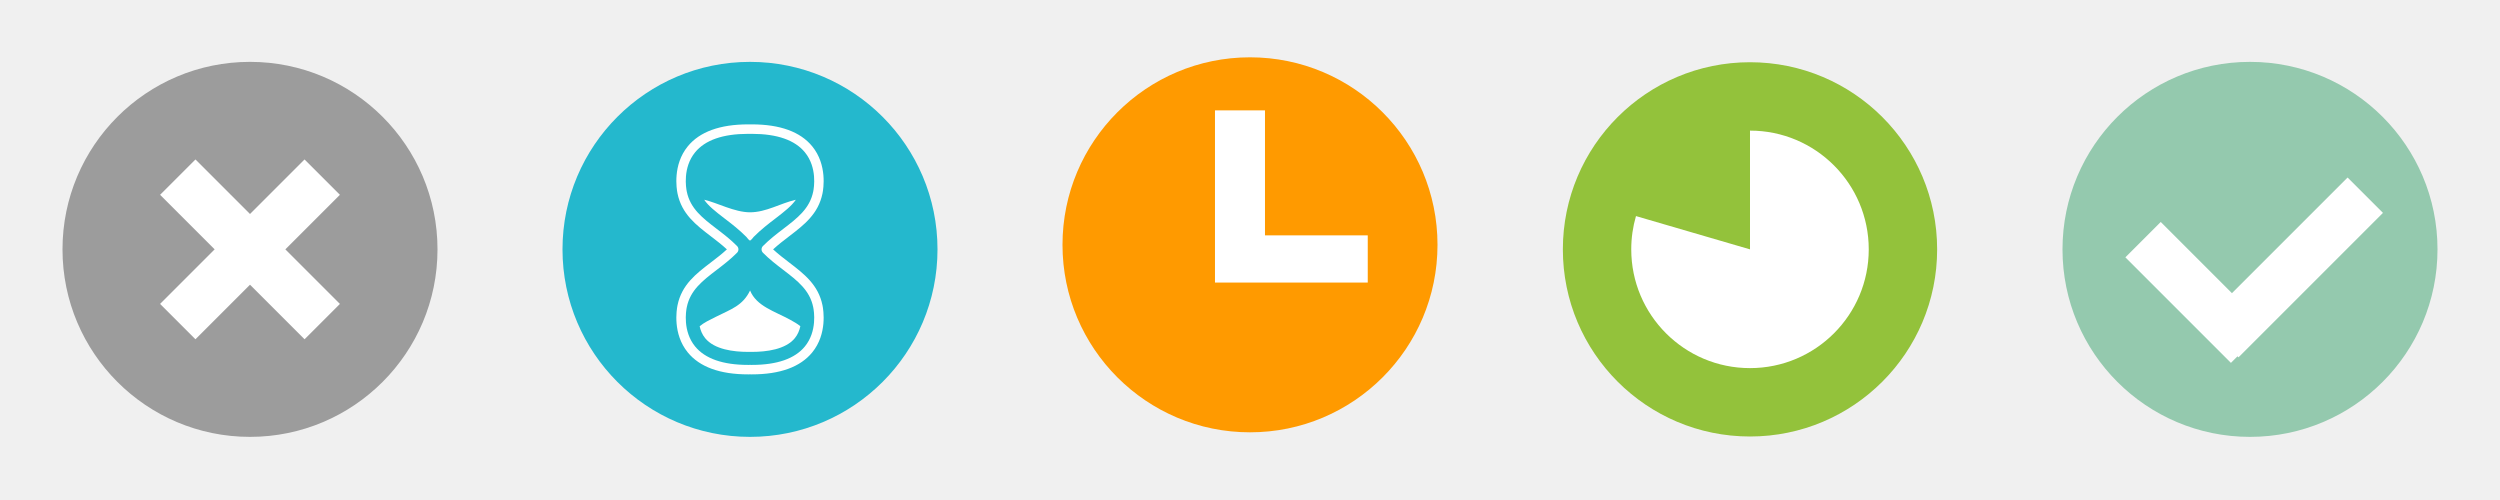
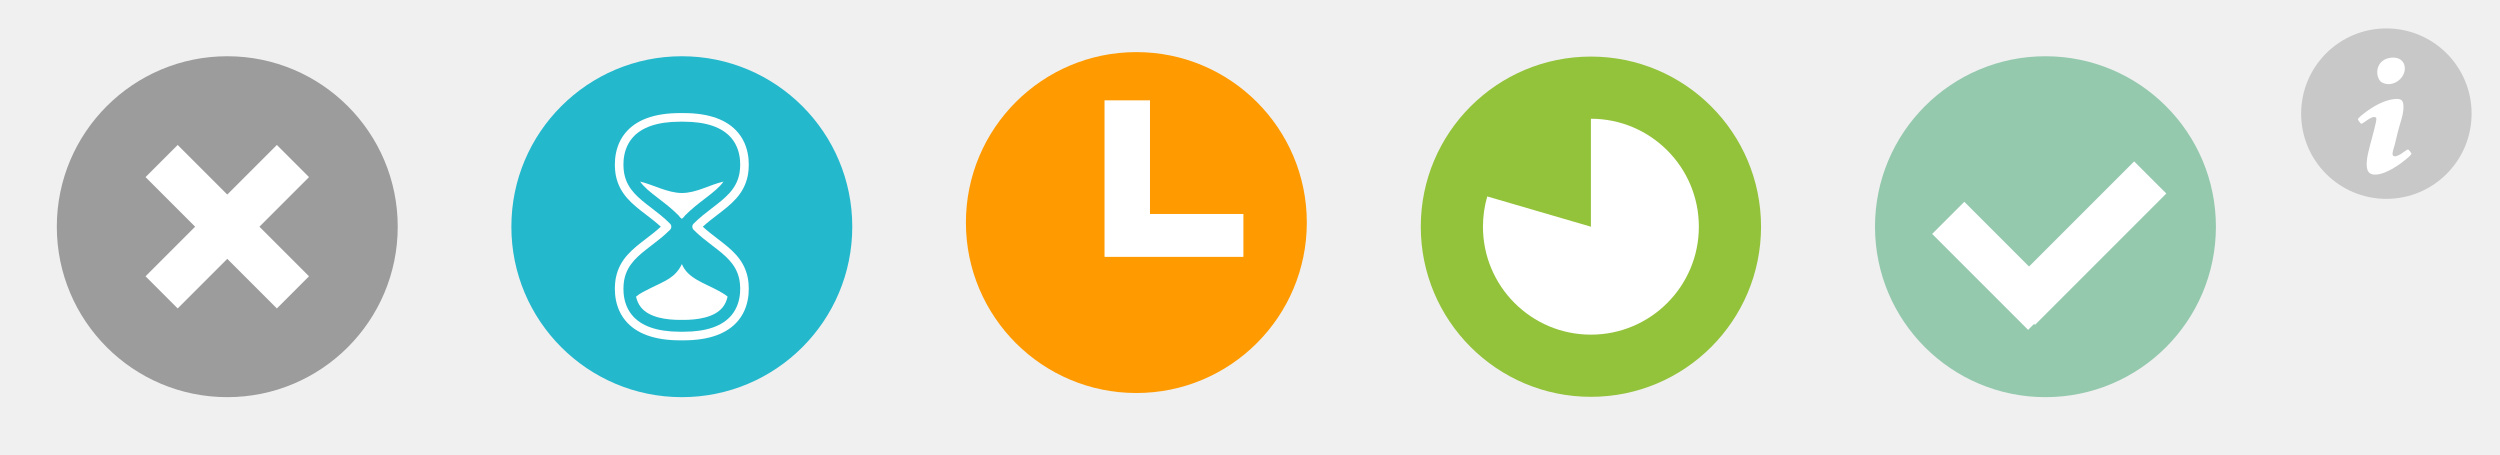
- <svg xmlns="http://www.w3.org/2000/svg" version="1.1" id="Ebene_1" x="0px" y="0px" width="500px" height="100px" viewBox="0 0 500 100" enable-background="new 0 0 500 100" xml:space="preserve">
+ <svg xmlns="http://www.w3.org/2000/svg" version="1.1" id="Ebene_1" x="0px" y="0px" width="550px" height="100px" viewBox="0 0 550 100" enable-background="new 0 0 550 100" xml:space="preserve">
  <g>
    <g>
      <path fill="#FF9A00" d="M250,11.463c20.709,0,37.5,16.79,37.5,37.5c0,20.709-16.791,37.5-37.5,37.5s-37.5-16.791-37.5-37.5    C212.5,28.253,229.29,11.463,250,11.463z" />
      <polygon fill="#FFFFFF" points="242.996,22.074 252.996,22.074 252.996,47.073 273.549,47.073 273.549,56.512 242.996,56.512       " />
    </g>
    <g>
      <path fill="#94C9AE" d="M450,12.374c20.709,0,37.5,16.79,37.5,37.5c0,20.709-16.791,37.5-37.5,37.5    c-20.71,0-37.5-16.791-37.5-37.5C412.5,29.164,429.29,12.374,450,12.374z" />
      <polygon fill="#FFFFFF" points="476.592,42.576 469.518,35.505 446.389,58.634 432.148,44.392 425.074,51.465 446.185,72.575     447.498,71.262 447.701,71.465   " />
    </g>
    <g>
      <g>
        <path fill="#9C9C9C" d="M50,12.373c20.709,0,37.5,16.791,37.5,37.501c0,20.709-16.791,37.5-37.5,37.5s-37.5-16.791-37.5-37.5     C12.5,29.164,29.29,12.373,50,12.373z" />
      </g>
      <polygon fill="#FFFFFF" points="67.981,38.962 60.907,31.892 50,42.8 39.092,31.892 32.018,38.962 42.928,49.872 32.018,60.782     39.088,67.855 50,56.943 60.911,67.855 67.981,60.782 57.071,49.872   " />
    </g>
    <g>
      <g>
        <path fill="#93C23B" d="M350,12.446c20.67,0,37.428,16.758,37.428,37.428c0,20.669-16.758,37.427-37.428,37.427     s-37.428-16.758-37.428-37.427C312.572,29.203,329.33,12.446,350,12.446z" />
      </g>
      <path fill="#FFFFFF" d="M327.195,43.216c-0.615,2.112-0.945,4.346-0.945,6.657c0,13.115,10.634,23.75,23.75,23.75    c13.115,0,23.75-10.635,23.75-23.75s-10.635-23.75-23.75-23.75v23.75L327.195,43.216z" />
    </g>
    <g>
      <path fill="#24B8CD" d="M150,12.374c20.709,0,37.5,16.79,37.5,37.5c0,20.709-16.791,37.5-37.5,37.5s-37.5-16.791-37.5-37.5    C112.5,29.164,129.29,12.374,150,12.374z" />
      <g>
        <path fill="#FFFFFF" d="M140.832,39.948c0.848,1.229,2.206,2.309,4.087,3.749c1.364,1.045,2.912,2.229,4.348,3.682     c0.148,0.15,0.279,0.31,0.395,0.477c0.115,0.093,0.228,0.187,0.339,0.283c0.114-0.101,0.23-0.2,0.349-0.297     c0.114-0.162,0.24-0.317,0.384-0.462c1.436-1.454,2.983-2.638,4.348-3.683c1.88-1.438,3.237-2.519,4.086-3.746     c-3.11,0.708-5.933,2.51-9.167,2.51C146.896,42.46,143.416,40.527,140.832,39.948z" />
-         <path fill="#FFFFFF" d="M150.383,74.874c-0.126,0-0.254-0.001-0.383-0.002c-0.128,0.001-0.258,0.002-0.384,0.002     c-5.627,0-9.687-1.479-12.067-4.396c-3.025-3.707-2.236-8.498-2.047-9.422c0.84-4.104,3.678-6.274,6.684-8.576     c1.068-0.816,2.165-1.655,3.193-2.605c-1.028-0.949-2.125-1.79-3.193-2.606c-3.006-2.301-5.844-4.474-6.684-8.577     c-0.189-0.922-0.978-5.713,2.048-9.42c2.381-2.917,6.44-4.396,12.066-4.396c0.127,0,0.254,0.001,0.384,0.002     c0.128-0.001,0.258-0.002,0.383-0.002c5.627,0,9.687,1.479,12.068,4.396c3.025,3.707,2.236,8.499,2.047,9.421     c-0.84,4.103-3.678,6.276-6.684,8.577c-1.068,0.817-2.166,1.657-3.193,2.606c1.028,0.949,2.125,1.79,3.193,2.606     c3.006,2.301,5.844,4.474,6.684,8.576c0.189,0.922,0.978,5.713-2.048,9.42C160.069,73.395,156.009,74.874,150.383,74.874z      M150,72.979c0.004,0,0.008,0,0.012,0c0.125,0.002,0.249,0.002,0.371,0.002c5.03,0,8.596-1.244,10.6-3.698     c2.485-3.048,1.82-7.069,1.66-7.845c-0.698-3.41-3.146-5.283-5.98-7.453c-1.362-1.043-2.77-2.118-4.078-3.443     c-0.364-0.369-0.364-0.962,0-1.331c1.309-1.325,2.717-2.402,4.078-3.444c2.835-2.17,5.282-4.044,5.98-7.453     c0.159-0.776,0.825-4.801-1.659-7.844c-2.003-2.455-5.57-3.7-10.601-3.7c-0.122,0-0.247,0-0.371,0.002c-0.008,0-0.016,0-0.024,0     c-0.125-0.002-0.249-0.002-0.372-0.002c-5.03,0-8.596,1.245-10.599,3.7c-2.485,3.045-1.82,7.069-1.66,7.844     c0.698,3.409,3.146,5.283,5.98,7.453c1.361,1.042,2.77,2.119,4.078,3.444c0.364,0.369,0.364,0.961,0,1.33     c-1.309,1.325-2.717,2.401-4.078,3.444c-2.834,2.17-5.282,4.043-5.98,7.453c-0.159,0.774-0.825,4.802,1.659,7.845     c2.003,2.454,5.57,3.698,10.6,3.698c0.122,0,0.248,0,0.372-0.002C149.992,72.979,149.996,72.979,150,72.979z" />
+         <path fill="#FFFFFF" d="M150.383,74.874c-0.126,0-0.254-0.001-0.383-0.002c-0.128,0.001-0.258,0.002-0.384,0.002     c-5.627,0-9.687-1.479-12.067-4.396c-3.025-3.707-2.236-8.498-2.047-9.422c0.84-4.104,3.678-6.274,6.684-8.576     c1.068-0.816,2.165-1.655,3.193-2.605c-1.028-0.949-2.125-1.79-3.193-2.606c-3.006-2.301-5.844-4.474-6.684-8.577     c-0.189-0.922-0.978-5.713,2.048-9.42c2.381-2.917,6.44-4.396,12.066-4.396c0.127,0,0.254,0.001,0.384,0.002     c0.128-0.001,0.258-0.002,0.383-0.002c5.627,0,9.687,1.479,12.068,4.396c3.025,3.707,2.236,8.499,2.047,9.421     c-0.84,4.103-3.678,6.276-6.684,8.577c-1.068,0.817-2.166,1.657-3.193,2.606c1.028,0.949,2.125,1.79,3.193,2.606     c3.006,2.301,5.844,4.474,6.684,8.576c0.189,0.922,0.978,5.713-2.048,9.42C160.069,73.395,156.009,74.874,150.383,74.874z      M150,72.979c0.004,0,0.008,0,0.012,0c0.125,0.002,0.249,0.002,0.371,0.002c5.03,0,8.596-1.244,10.6-3.697     c2.485-3.049,1.82-7.069,1.66-7.846c-0.698-3.41-3.146-5.283-5.98-7.453c-1.362-1.043-2.77-2.117-4.078-3.442     c-0.364-0.369-0.364-0.962,0-1.331c1.309-1.325,2.717-2.402,4.078-3.444c2.835-2.17,5.282-4.044,5.98-7.453     c0.159-0.776,0.825-4.801-1.659-7.844c-2.003-2.455-5.57-3.7-10.601-3.7c-0.122,0-0.247,0-0.371,0.002c-0.008,0-0.016,0-0.024,0     c-0.125-0.002-0.249-0.002-0.372-0.002c-5.03,0-8.596,1.245-10.599,3.7c-2.485,3.045-1.82,7.069-1.66,7.844     c0.698,3.409,3.146,5.283,5.98,7.453c1.361,1.042,2.77,2.119,4.078,3.444c0.364,0.369,0.364,0.961,0,1.33     c-1.309,1.325-2.717,2.4-4.078,3.443c-2.834,2.17-5.282,4.043-5.98,7.453c-0.159,0.774-0.825,4.803,1.659,7.846     c2.003,2.453,5.57,3.697,10.6,3.697c0.122,0,0.248,0,0.372-0.002C149.992,72.979,149.996,72.979,150,72.979z" />
        <path fill="#FFFFFF" d="M149.616,70.377c0.112,0,0.227,0,0.341-0.002c0.015,0,0.028,0,0.043,0s0.028,0,0.043,0     c0.115,0.002,0.228,0.002,0.34,0.002c2.895,0,6.733-0.477,8.583-2.743c0.6-0.735,0.931-1.579,1.104-2.391     c-0.572-0.474-1.26-0.865-2.011-1.279c-3.128-1.719-6.764-2.709-8.045-5.866c-1.464,3.057-3.815,3.743-6.909,5.299     c-1.171,0.59-2.304,1.117-3.175,1.855c0.175,0.809,0.505,1.65,1.103,2.383C142.883,69.902,146.721,70.377,149.616,70.377z" />
+       </g>
+     </g>
+     <g>
+       <path fill="#C8C8C8" d="M525.002,6.25c10.355,0,18.75,8.395,18.75,18.75c0,10.354-8.395,18.75-18.75,18.75    c-10.354,0-18.75-8.396-18.75-18.75C506.252,14.645,514.647,6.25,525.002,6.25z" />
+       <g>
+         <path fill-rule="evenodd" clip-rule="evenodd" fill="#FFFFFF" d="M526.006,12.7c1.615-0.189,2.617,0.56,2.922,1.505     c0.852,2.644-2.455,5.366-4.959,3.896c-0.743-0.436-1.175-1.864-0.886-3.011C523.439,13.678,524.562,12.868,526.006,12.7z" />
+         <path fill-rule="evenodd" clip-rule="evenodd" fill="#FFFFFF" d="M526.537,21.821c1.688-0.215,2.348,0.081,2.213,2.125     c-0.111,1.71-0.701,2.98-1.239,5.136c-0.214,0.854-0.319,1.409-0.62,2.568c-0.183,0.706-0.755,2.253-0.442,2.568     c0.774,0.781,2.942-1.359,3.276-1.328c0.299,0.027,0.797,0.878,0.797,0.886c-0.001,0.348-1.15,1.209-1.506,1.505     c-1.434,1.197-4.116,2.882-5.933,3.1c-2.022,0.242-2.544-0.812-2.392-2.834c0.154-2.02,1.113-4.852,1.684-7.262     c0.178-0.754,0.584-2.161,0.354-2.391c-0.748-0.75-2.822,1.395-3.276,1.329c-0.079-0.012-0.72-0.786-0.708-0.974     c0.018-0.308,1.239-1.242,1.594-1.506C522.08,23.449,524.341,22.1,526.537,21.821z" />
      </g>
    </g>
  </g>
</svg>
